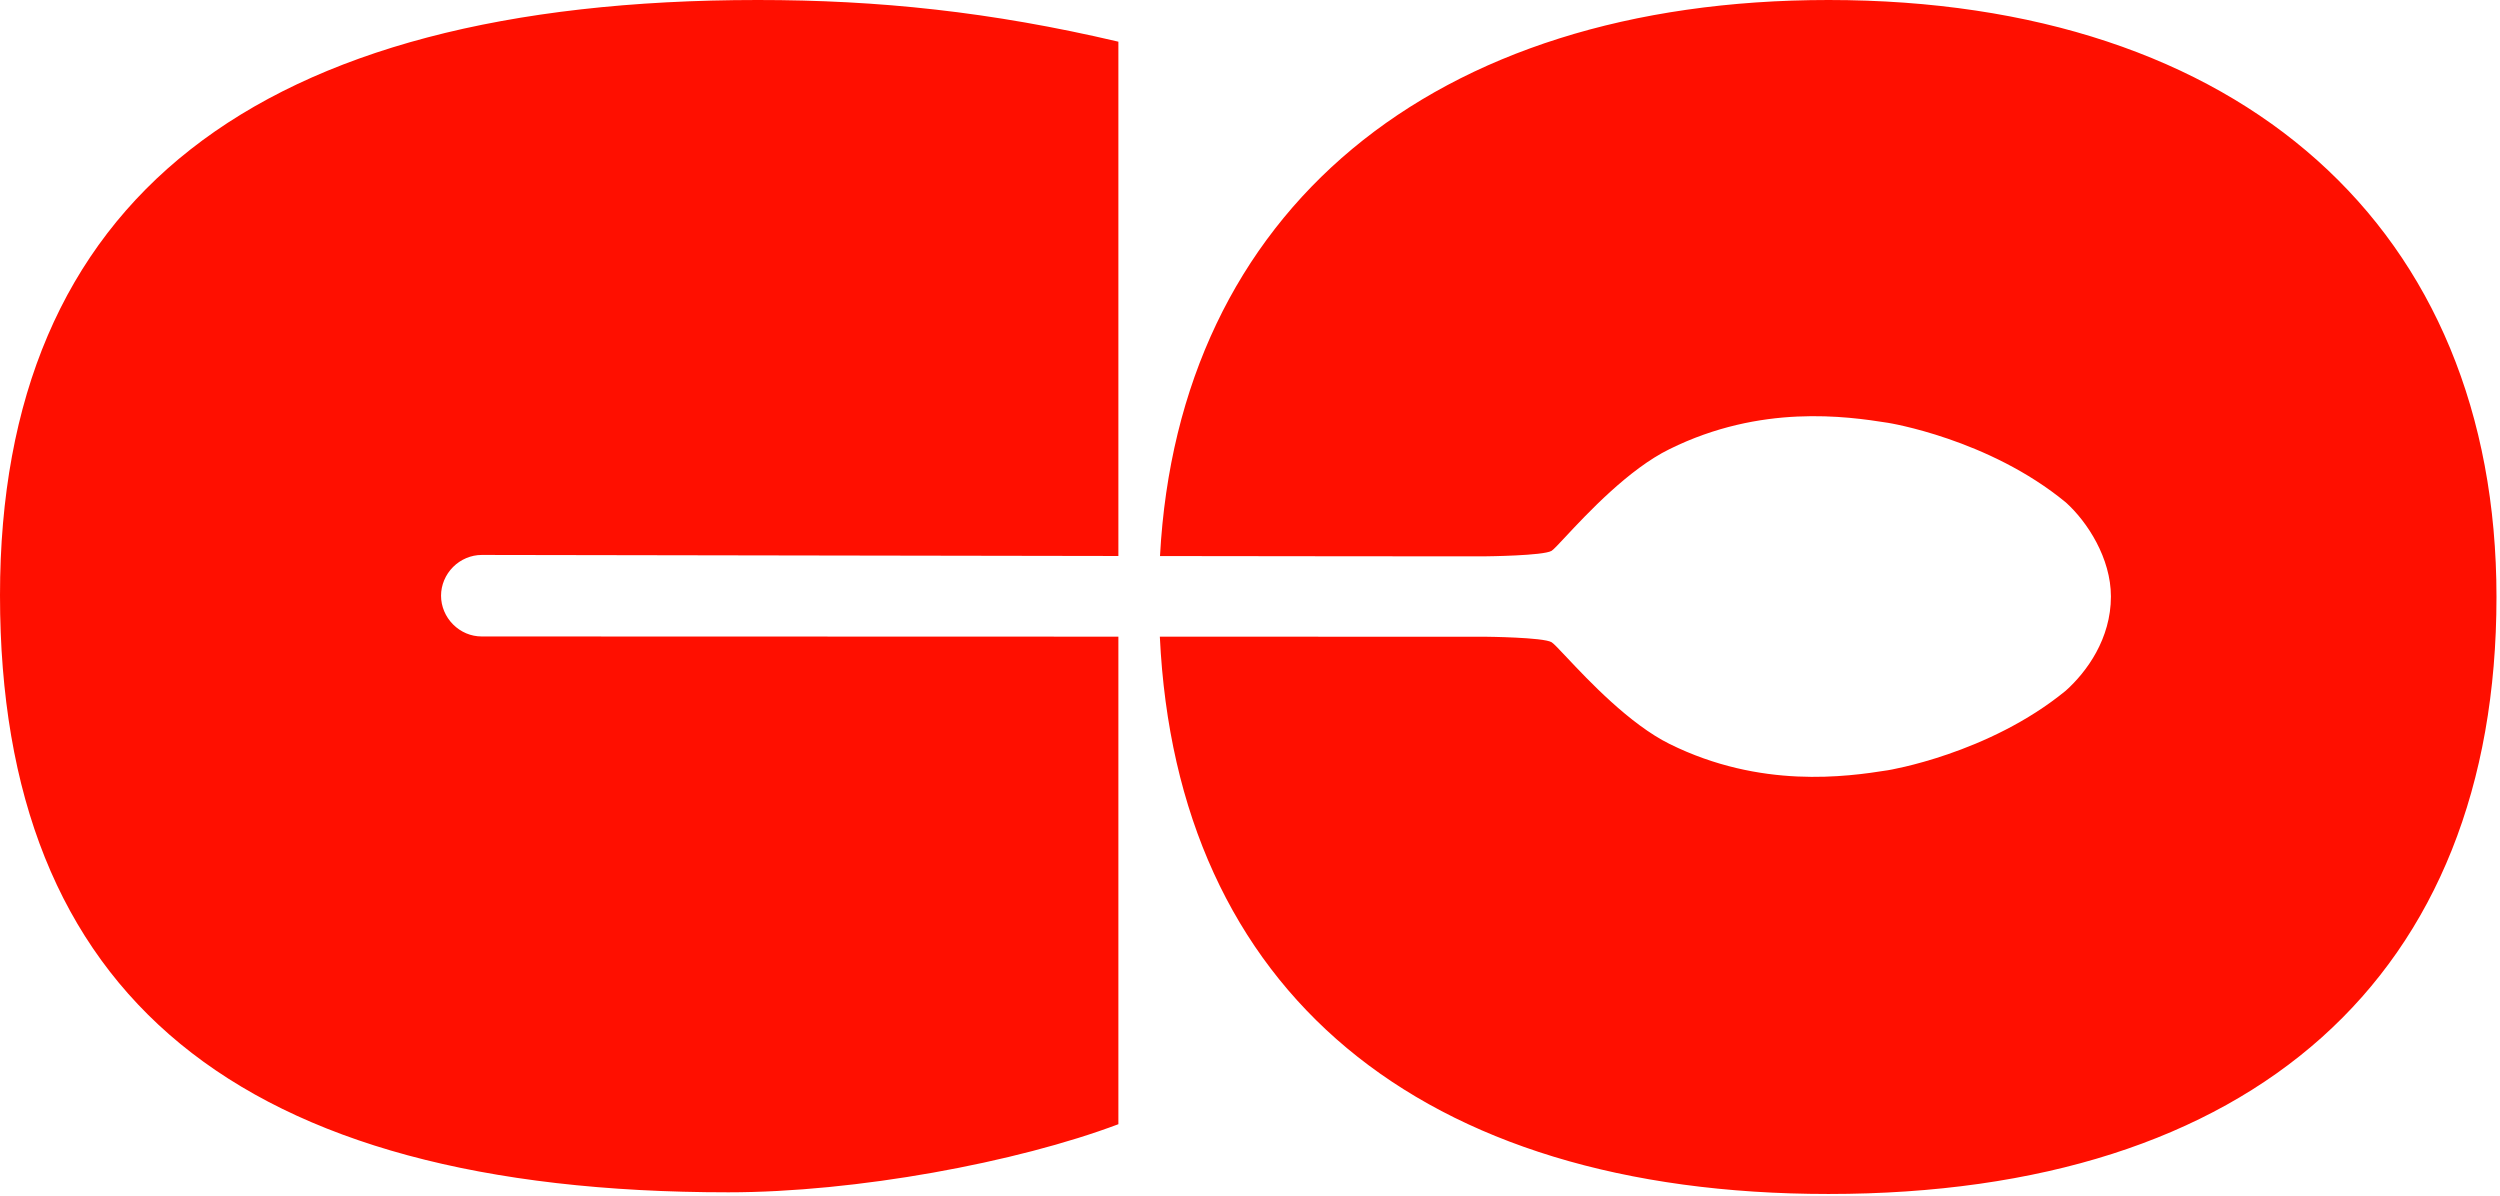
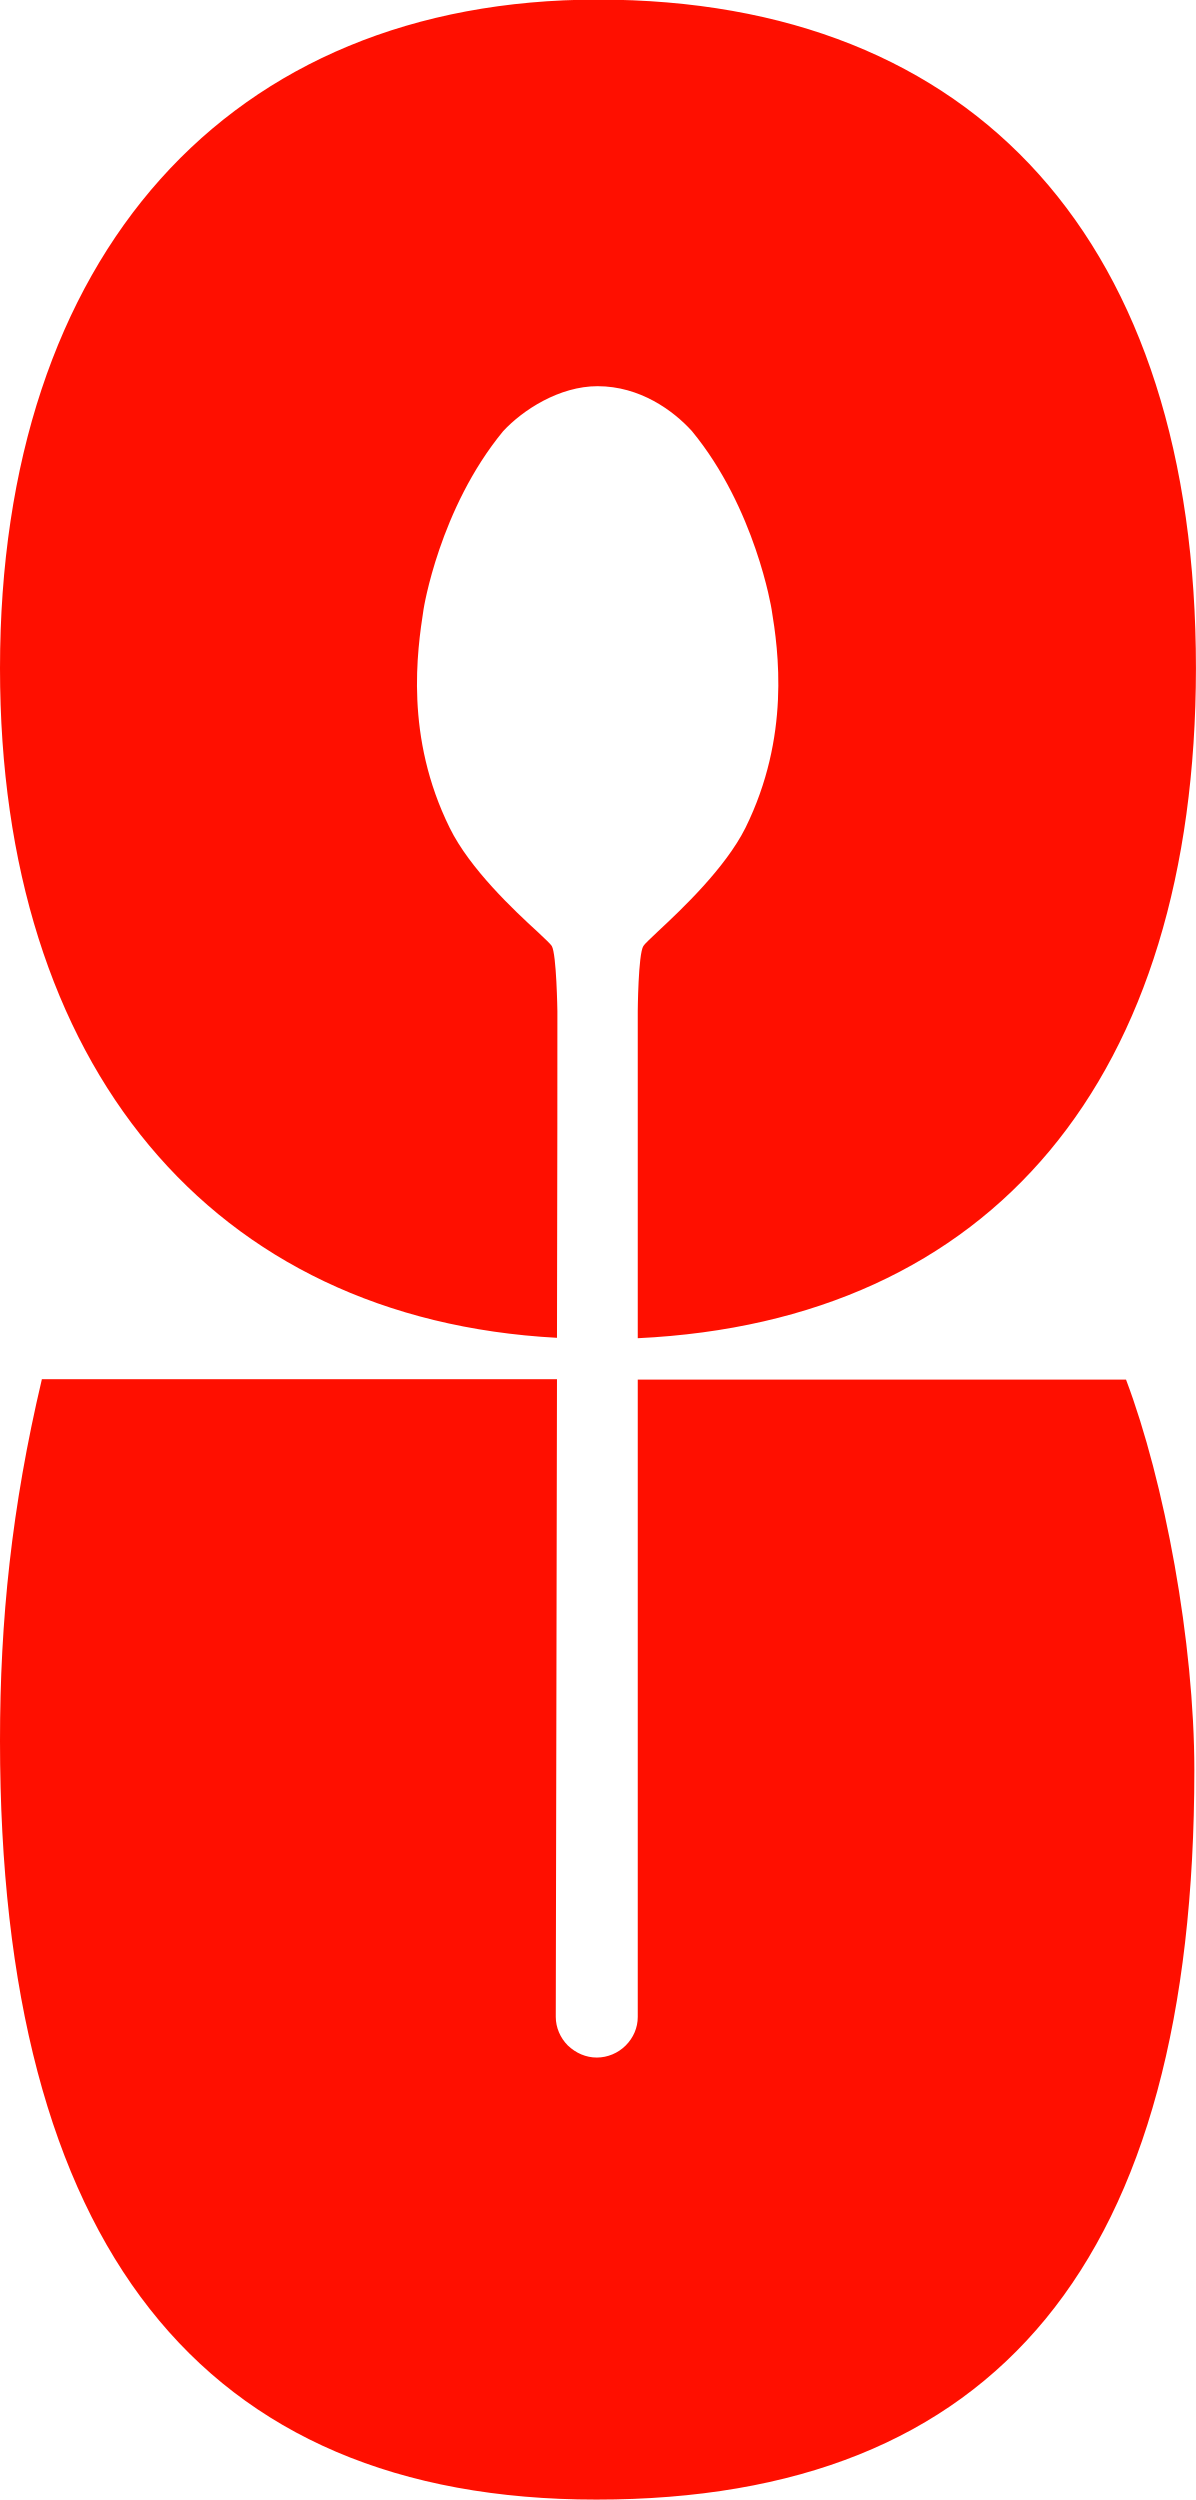
- <svg xmlns="http://www.w3.org/2000/svg" width="623" height="298" viewBox="0 0 623 298" fill="none">
-   <path fill-rule="evenodd" clip-rule="evenodd" d="M278.701 10.389C246.874 2.909 218.918 0 188.811 0C63.654 0 0 49.867 0 148.354C0 248.088 59.353 297.124 181.499 297.124C213.326 297.124 253.325 289.71 278.701 280.152V158.654C206.873 158.634 120.055 158.607 120.055 158.607C117.331 158.607 114.812 157.517 112.905 155.608C110.998 153.699 109.909 151.108 109.909 148.45C109.909 145.791 110.998 143.201 112.905 141.292C114.812 139.383 117.399 138.292 120.055 138.292L120.732 138.293C128.957 138.308 210.574 138.455 278.701 138.553V10.389ZM289.032 158.656C328.417 158.667 361.518 158.676 370.306 158.676C370.306 158.676 384.606 158.812 386.649 160.039C387.143 160.322 388.451 161.712 390.353 163.733C395.789 169.513 406.077 180.449 416.066 185.399C438.81 196.647 460.124 193.579 470.475 191.943C470.475 191.943 495.534 187.921 514.805 172.105C520.048 167.402 526.041 159.153 526.041 148.654C526.041 139.11 520.185 130.043 514.805 125.203C495.534 109.319 470.475 105.365 470.475 105.365C460.124 103.729 438.81 100.661 416.066 111.91C405.904 116.869 395.473 128.039 390.117 133.776C388.331 135.688 387.109 136.997 386.649 137.27C384.606 138.497 370.306 138.633 370.306 138.633C361.542 138.657 328.453 138.623 289.072 138.568C293.672 52.734 356.748 0 455.678 0C558.47 0 622.124 56.931 622.124 148.77C622.124 243.102 561.481 297.54 455.678 297.54C353.628 297.54 293.191 246.895 289.032 158.656Z" fill="#FF0F00" />
+ <svg xmlns="http://www.w3.org/2000/svg" version="1.1" id="Layer_1" x="0px" y="0px" viewBox="0 0 297.5 622.1" style="enable-background:new 0 0 297.5 622.1;" xml:space="preserve">
+   <style type="text/css">
+ 	.st0{fill-rule:evenodd;clip-rule:evenodd;fill:#FF0F00;}
+ </style>
+   <path class="st0" d="M10.4,343.3C2.9,375.1,0,403.1,0,433.2C0,558.4,49.9,622,148.4,622c99.7,0,148.8-59.4,148.8-181.5  c0-31.8-7.4-71.8-17-97.2H158.7c0,71.8,0,158.6,0,158.6c0,2.7-1.1,5.2-3,7.1c-1.9,1.9-4.5,3-7.2,3c-2.7,0-5.2-1.1-7.2-3  c-1.9-1.9-3-4.5-3-7.1l0-0.7c0-8.2,0.2-89.8,0.3-158H10.4z M158.7,333c0-39.4,0-72.5,0-81.3c0,0,0.1-14.3,1.4-16.3  c0.3-0.5,1.7-1.8,3.7-3.7c5.8-5.4,16.7-15.7,21.7-25.7c11.2-22.7,8.2-44.1,6.5-54.4c0,0-4-25.1-19.8-44.3  c-4.7-5.2-13-11.2-23.5-11.2c-9.5,0-18.6,5.9-23.5,11.2c-15.9,19.3-19.8,44.3-19.8,44.3c-1.6,10.4-4.7,31.7,6.5,54.4  c5,10.2,16.1,20.6,21.9,25.9c1.9,1.8,3.2,3,3.5,3.5c1.2,2,1.4,16.3,1.4,16.3c0,8.8,0,41.9-0.1,81.2C52.7,328.3,0,265.3,0,166.3  C0,63.5,56.9-0.1,148.8-0.1c94.3,0,148.8,60.6,148.8,166.4C297.5,268.4,246.9,328.8,158.7,333z" />
</svg>
